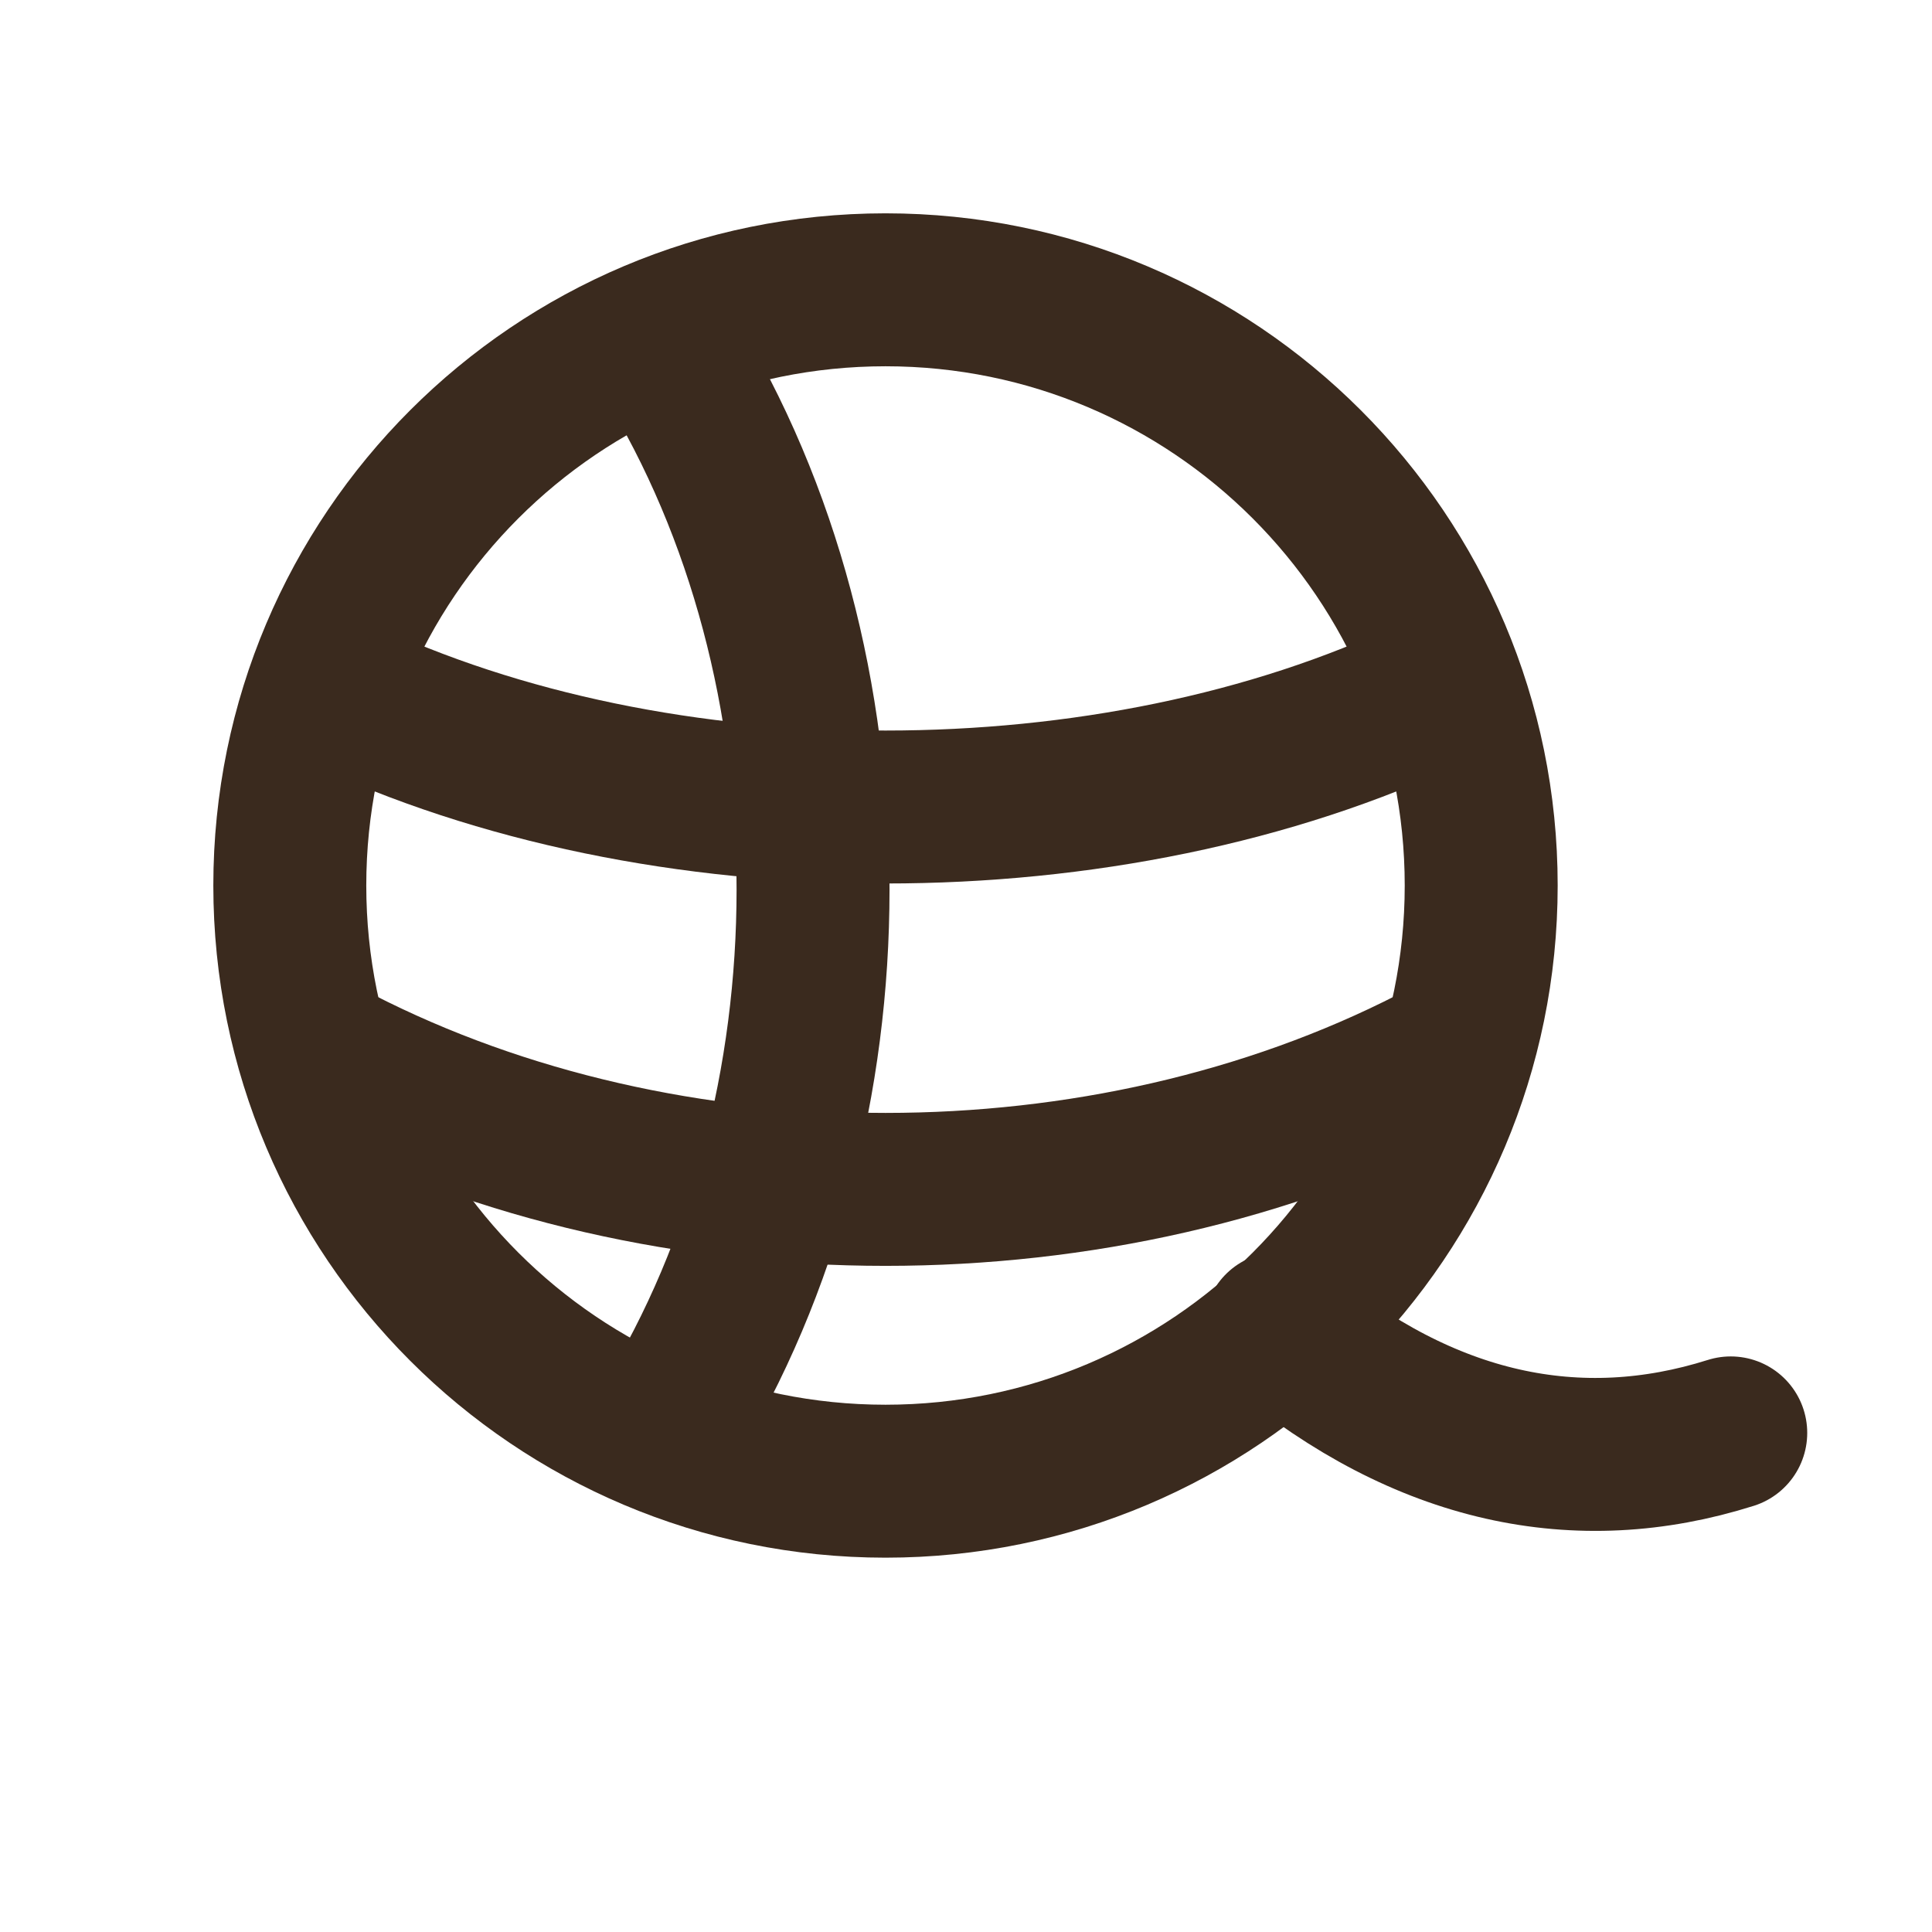
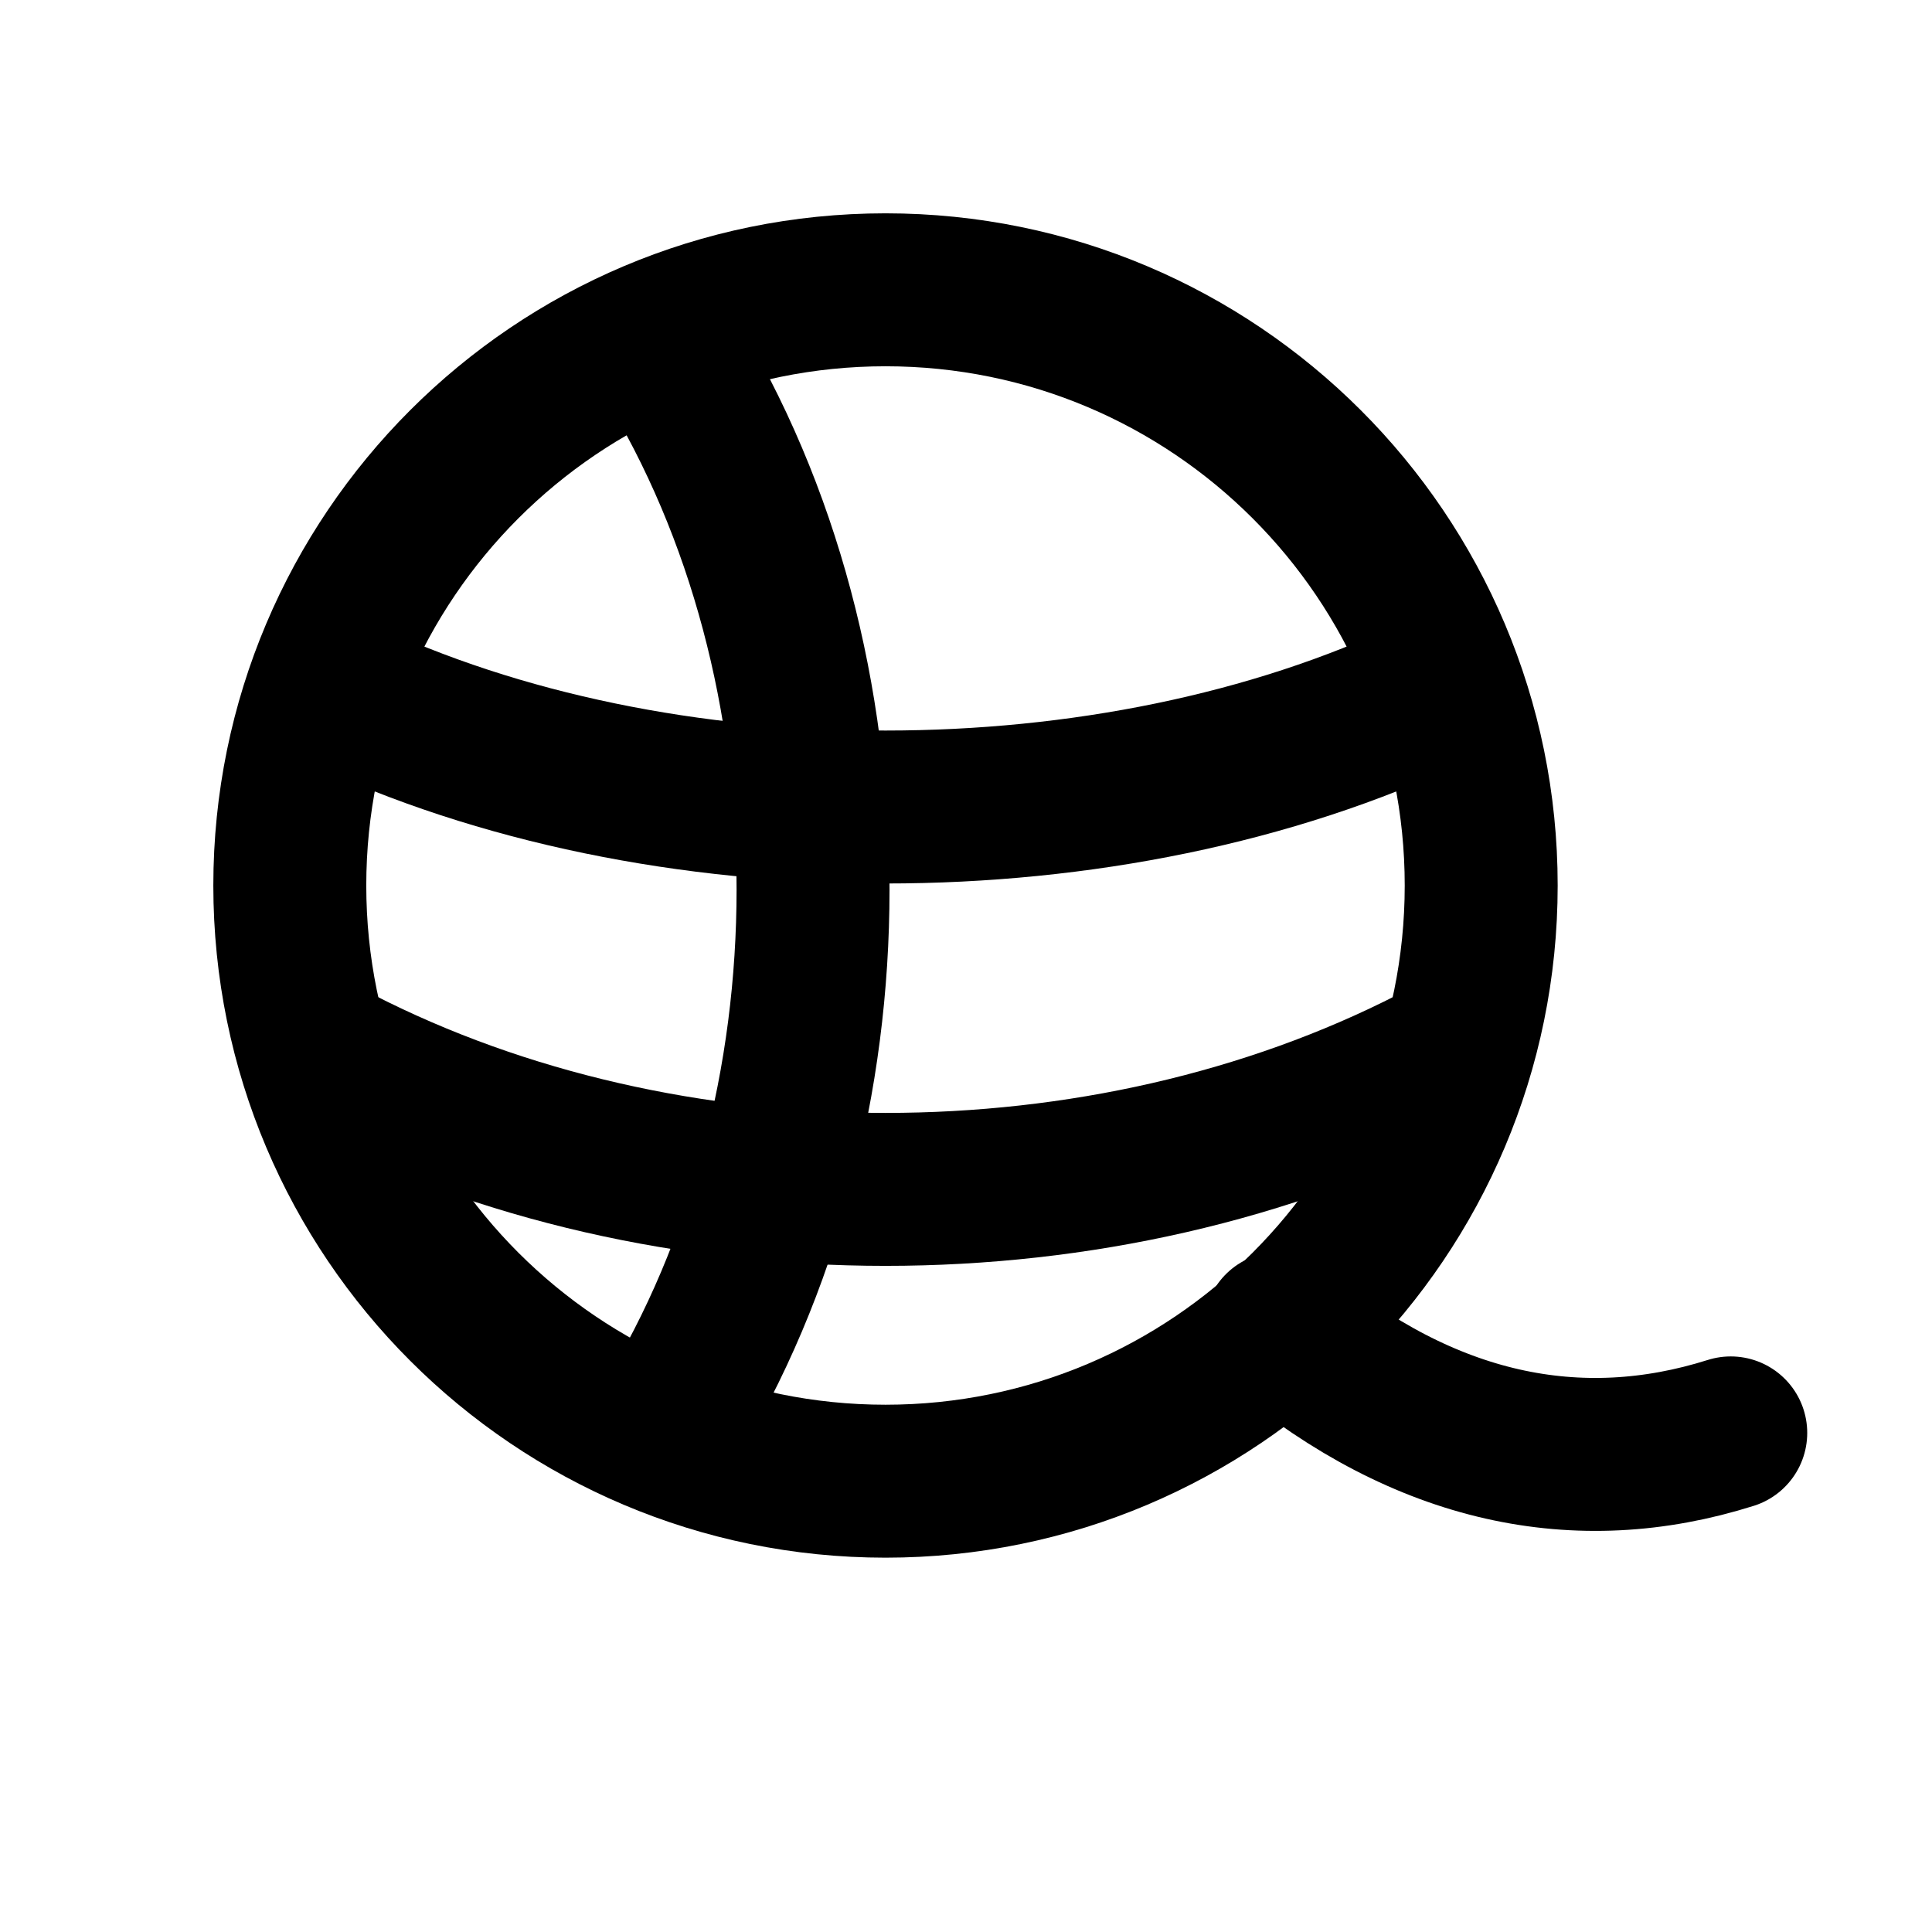
- <svg xmlns="http://www.w3.org/2000/svg" width="24" height="24" viewBox="0 0 24 24" fill="none" stroke="#3A2A1E" stroke-width="1.9" stroke-linecap="round" stroke-linejoin="round">
+ <svg xmlns="http://www.w3.org/2000/svg" width="24" height="24" viewBox="0 0 24 24" fill="none" stroke="currentColor" stroke-width="1.9" stroke-linecap="round" stroke-linejoin="round">
  <circle cx="11" cy="11" r="7.4" />
  <path d="M4.2 8.6c4 1.9 9.6 1.9 13.6 0" />
  <path d="M4.2 13.2c4.1 2.1 9.5 2.1 13.6 0" />
  <path d="M8.3 4.4c2.4 3.9 2.4 9.4 0 13.3" />
  <path d="M15.9 16.5c1.8 1.5 3.7 1.9 5.6 1.3" />
</svg>
